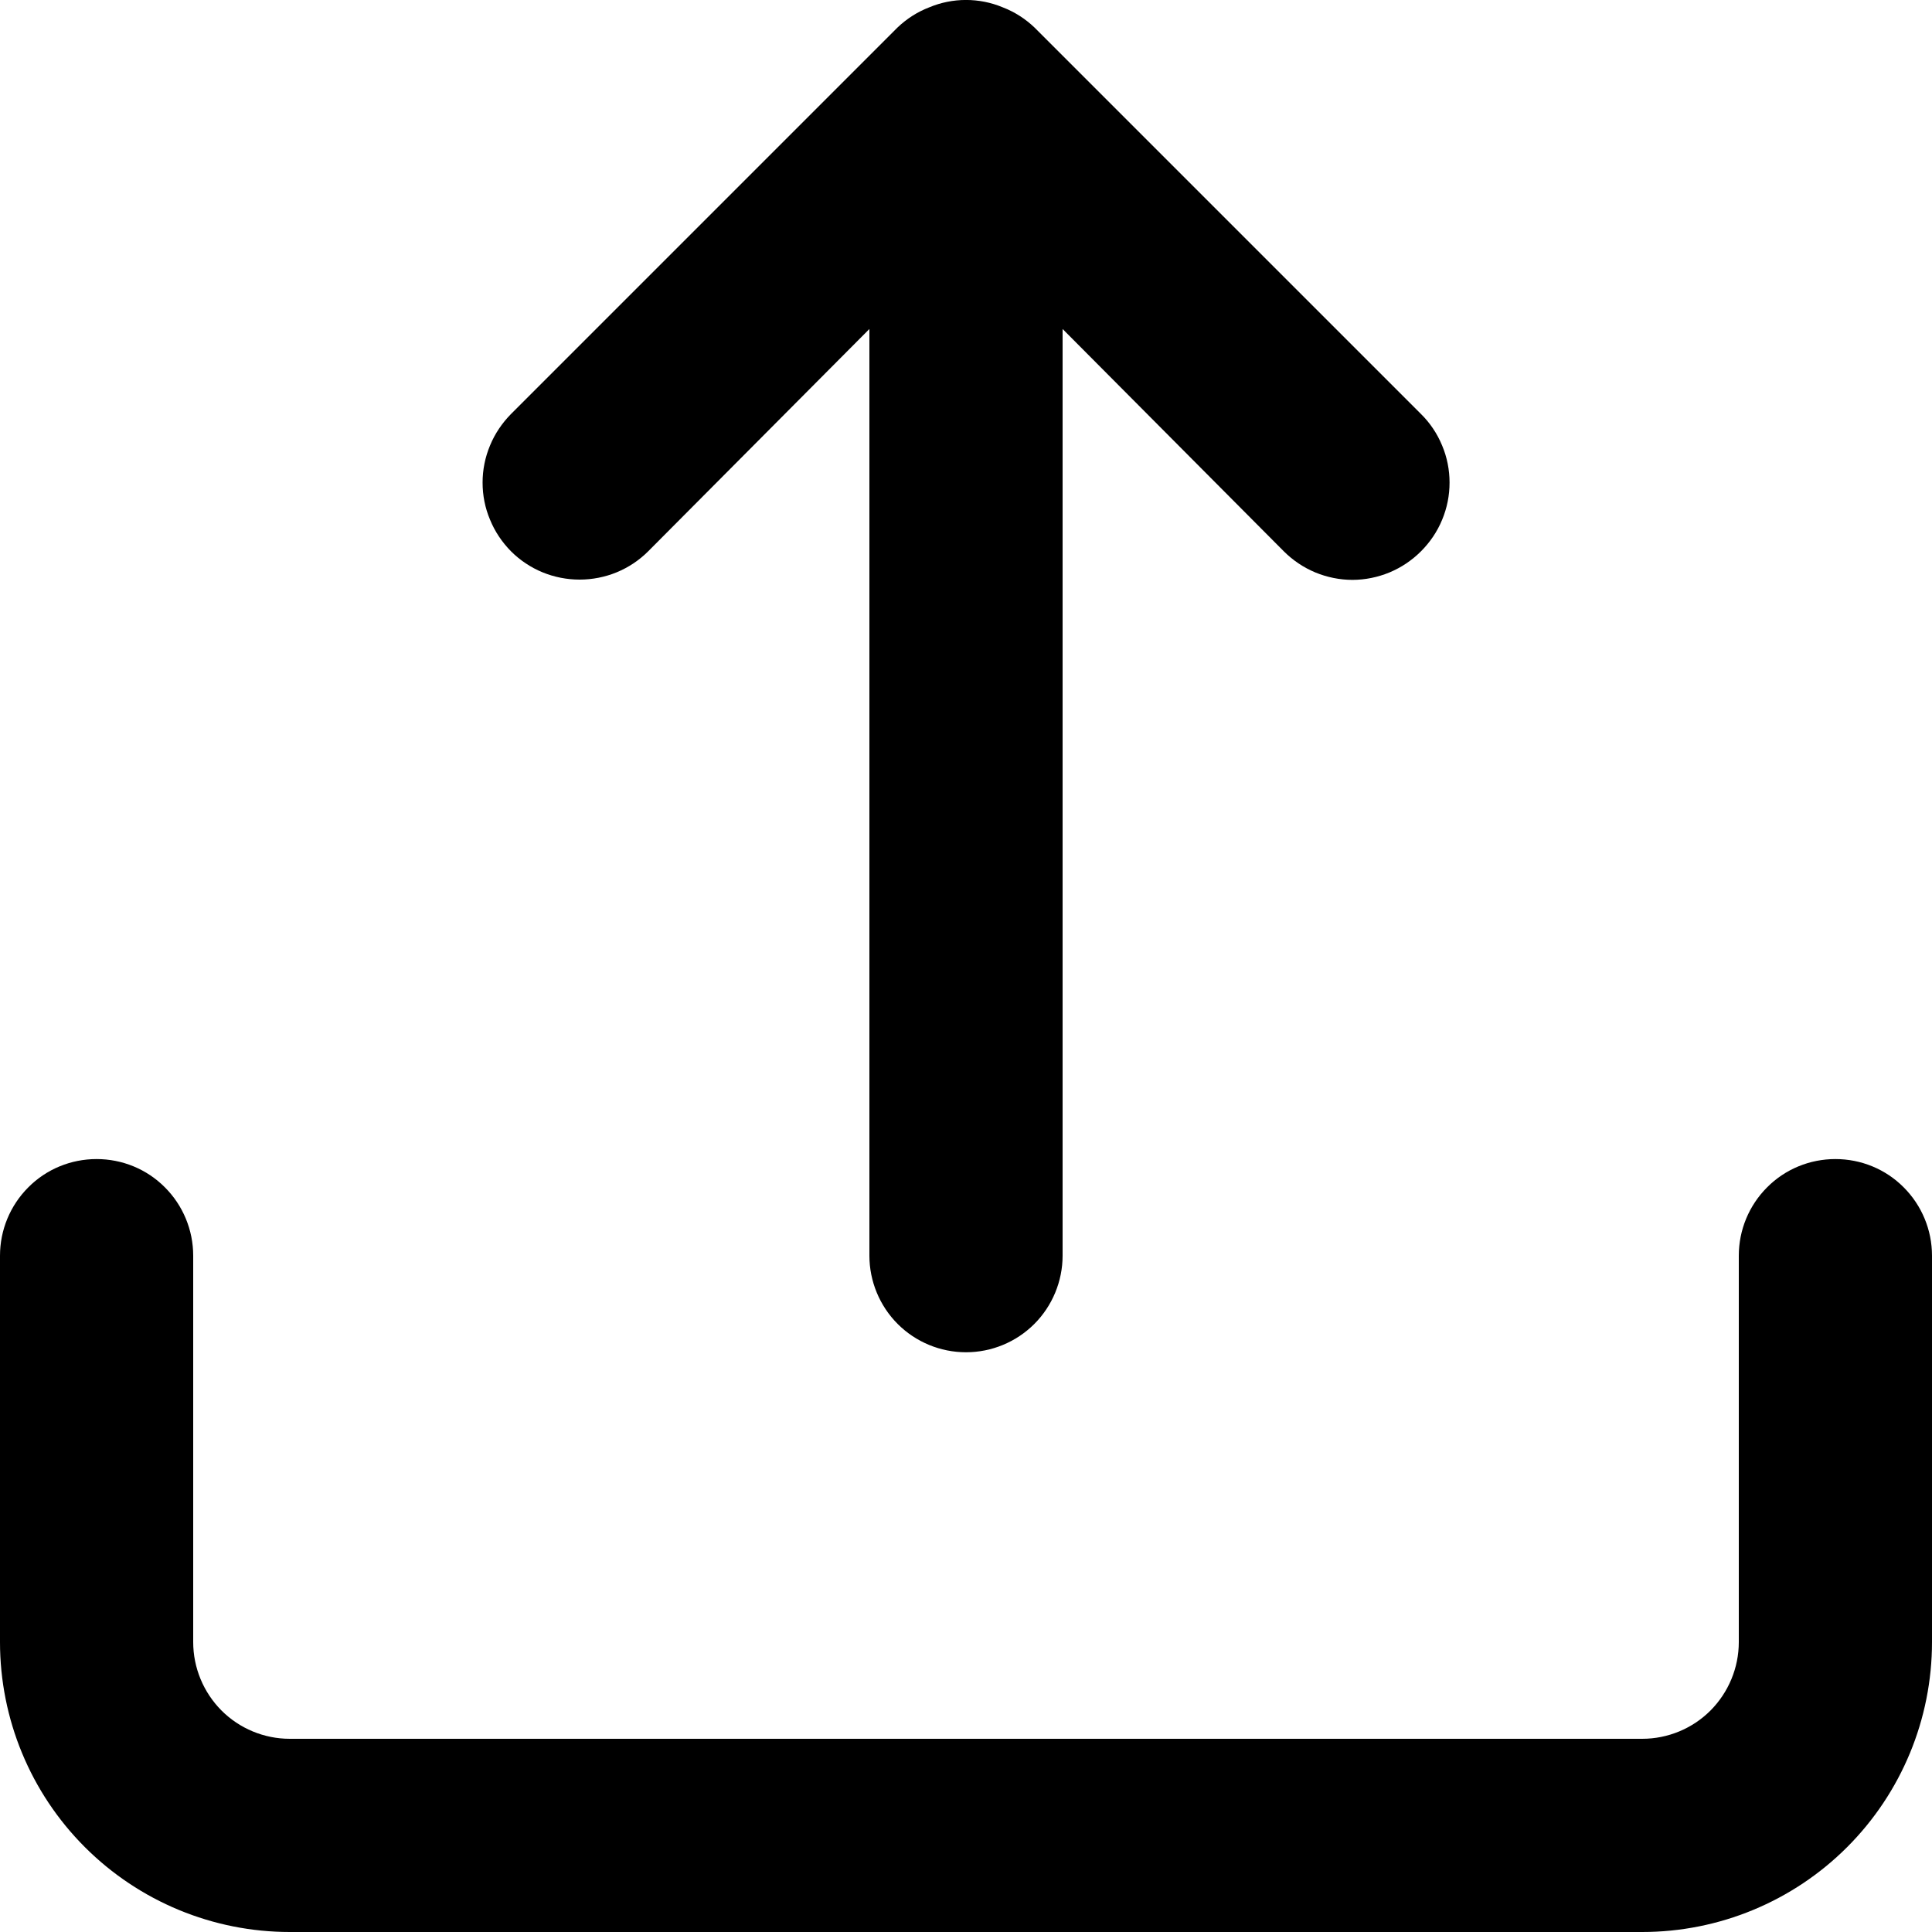
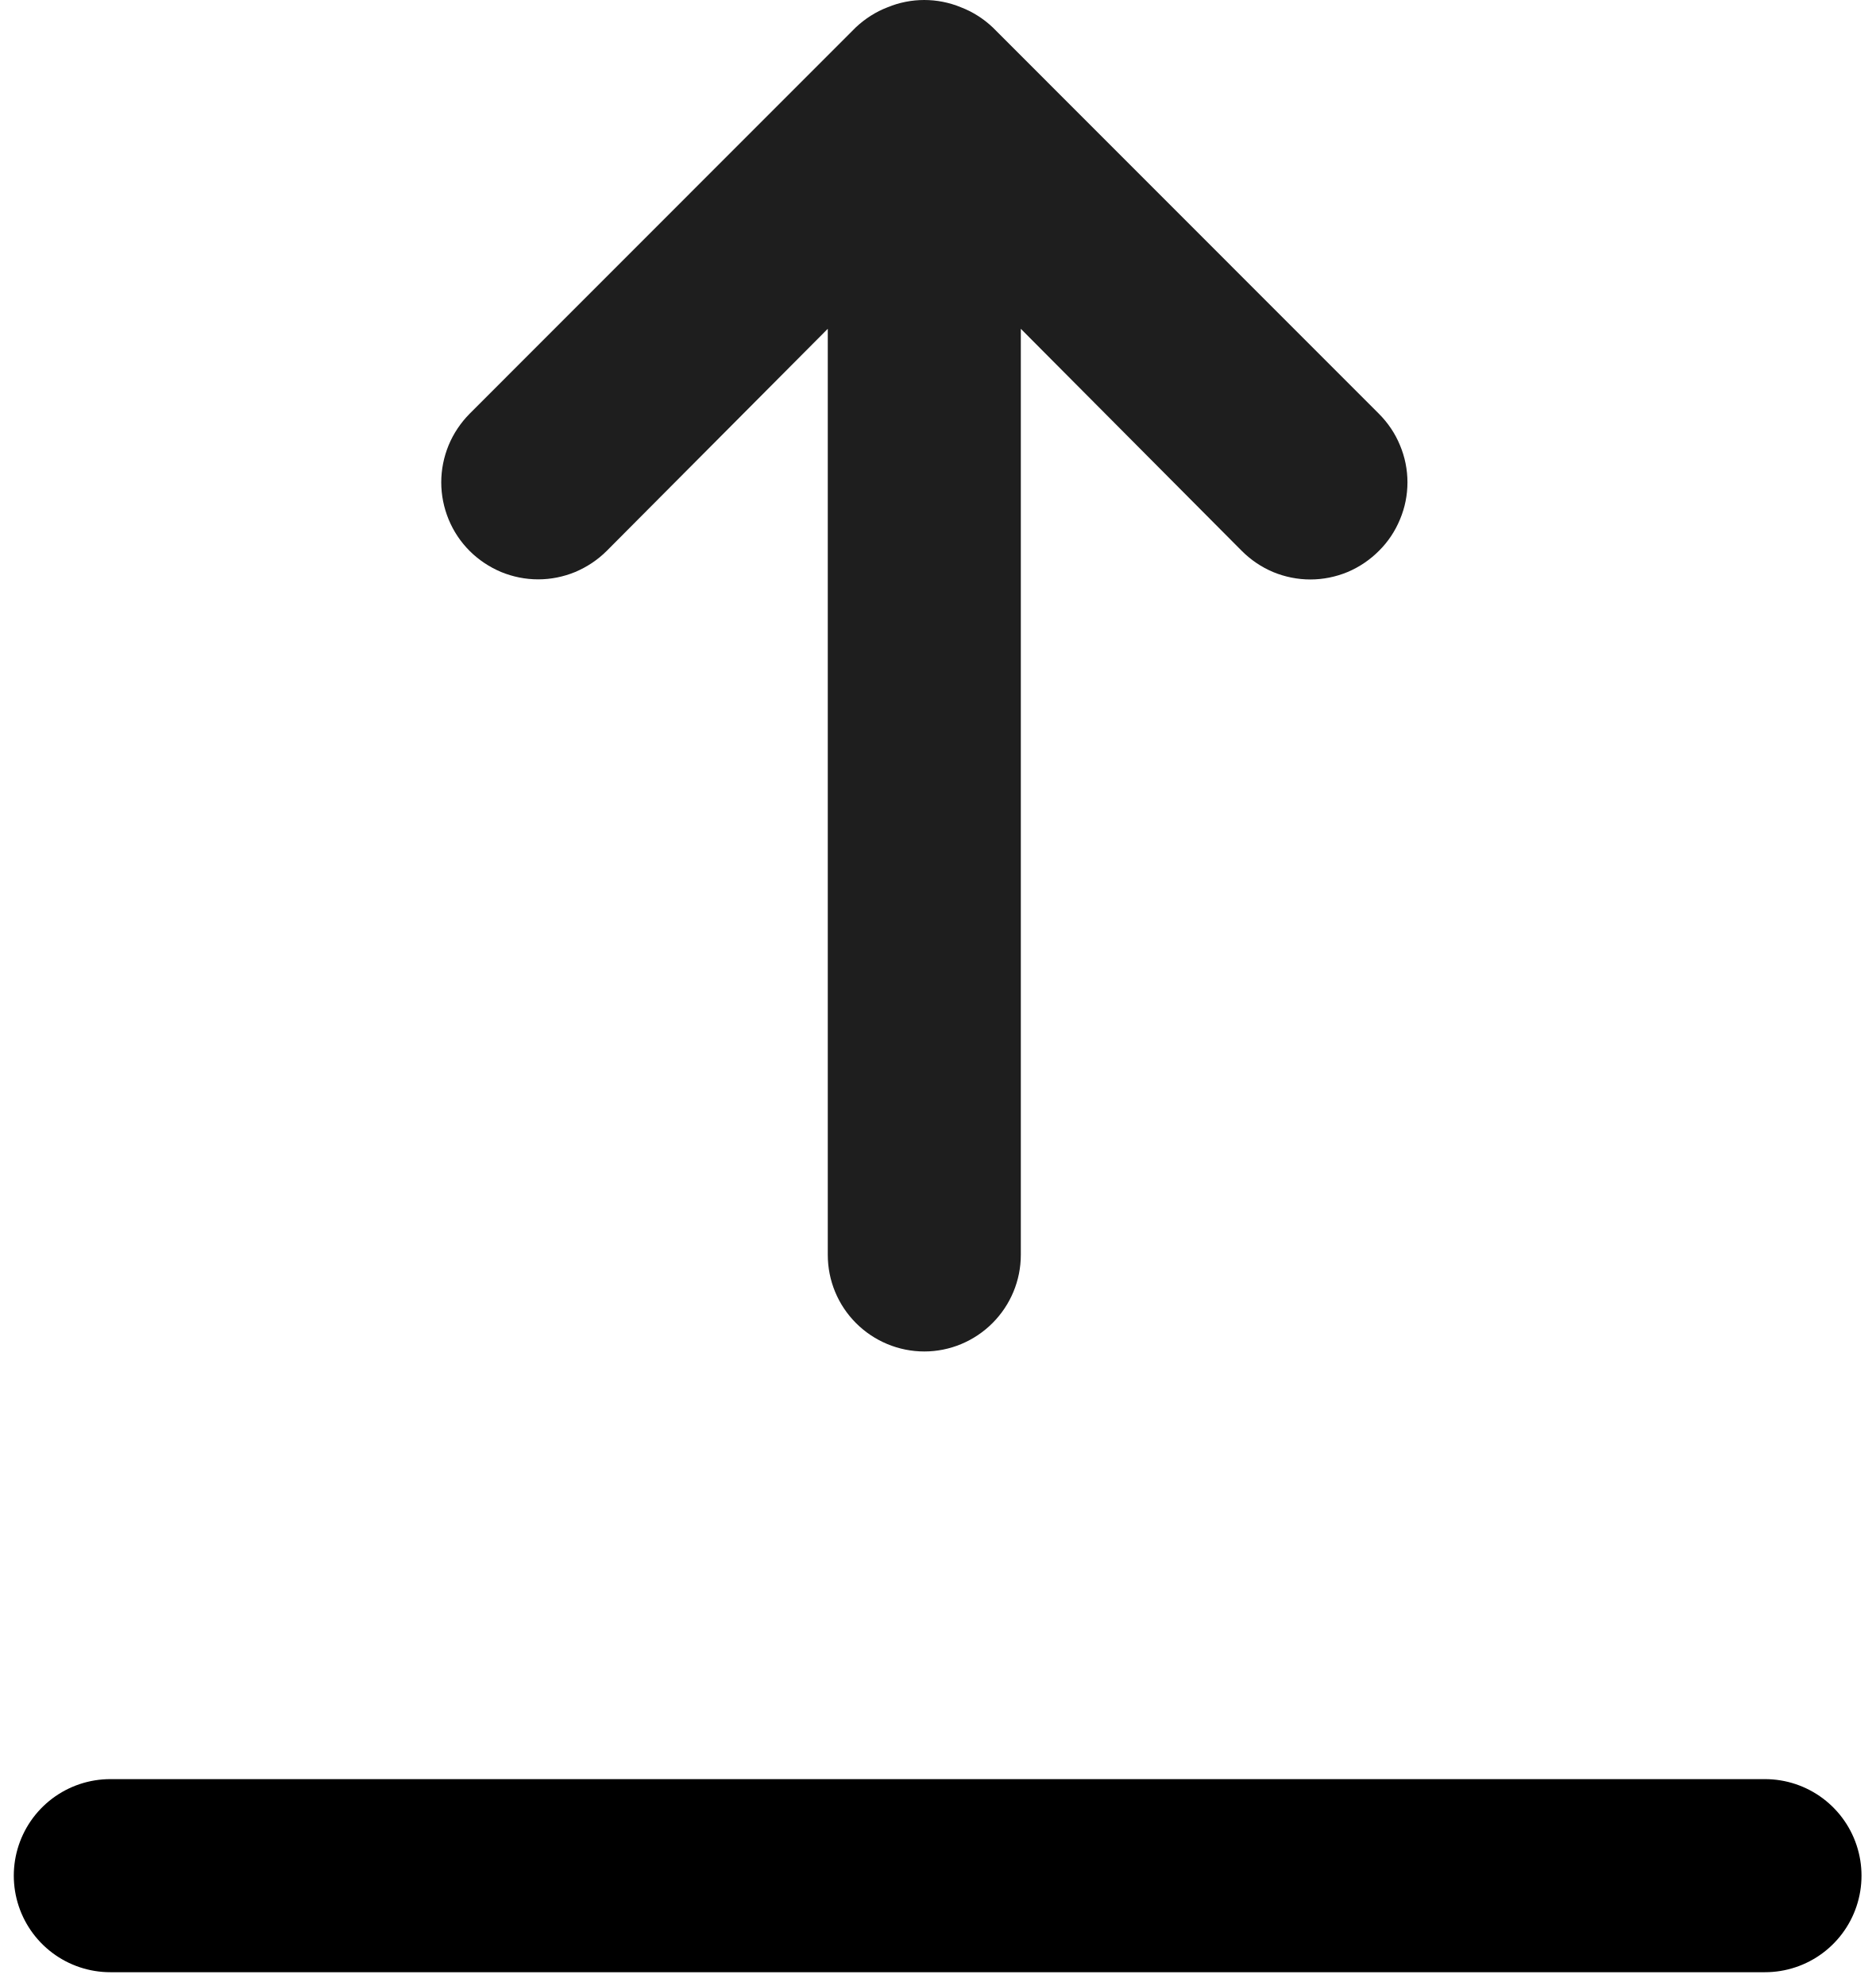
- <svg xmlns="http://www.w3.org/2000/svg" width="14" height="14" viewBox="0 0 14 14" fill="none">
-   <path d="M4.697 3.995L6.3 2.384V9.099C6.3 9.284 6.374 9.463 6.505 9.594C6.636 9.725 6.814 9.799 7 9.799C7.186 9.799 7.364 9.725 7.495 9.594C7.626 9.463 7.7 9.284 7.7 9.099V2.384L9.303 3.995C9.368 4.06 9.445 4.112 9.531 4.148C9.616 4.183 9.708 4.202 9.8 4.202C9.892 4.202 9.984 4.183 10.069 4.148C10.155 4.112 10.232 4.06 10.297 3.995C10.363 3.929 10.415 3.852 10.45 3.767C10.486 3.681 10.504 3.59 10.504 3.497C10.504 3.405 10.486 3.313 10.45 3.228C10.415 3.143 10.363 3.065 10.297 3L7.497 0.2C7.43 0.136 7.352 0.086 7.266 0.053C7.096 -0.018 6.904 -0.018 6.734 0.053C6.648 0.086 6.57 0.136 6.503 0.2L3.703 3C3.638 3.066 3.586 3.143 3.551 3.228C3.515 3.314 3.497 3.405 3.497 3.497C3.497 3.59 3.515 3.681 3.551 3.766C3.586 3.852 3.638 3.929 3.703 3.995C3.768 4.06 3.846 4.112 3.931 4.147C4.016 4.182 4.108 4.2 4.2 4.2C4.292 4.2 4.384 4.182 4.469 4.147C4.554 4.112 4.632 4.06 4.697 3.995ZM13.3 8.399C13.114 8.399 12.936 8.472 12.805 8.604C12.674 8.735 12.6 8.913 12.6 9.099V11.899C12.6 12.085 12.526 12.263 12.395 12.395C12.264 12.526 12.086 12.6 11.9 12.6H2.1C1.914 12.6 1.736 12.526 1.605 12.395C1.474 12.263 1.4 12.085 1.4 11.899V9.099C1.4 8.913 1.326 8.735 1.195 8.604C1.064 8.472 0.886 8.399 0.7 8.399C0.514 8.399 0.336 8.472 0.205 8.604C0.074 8.735 0 8.913 0 9.099V11.899C0 12.457 0.221 12.991 0.615 13.385C1.009 13.779 1.543 14 2.1 14H11.9C12.457 14 12.991 13.779 13.385 13.385C13.779 12.991 14 12.457 14 11.899V9.099C14 8.913 13.926 8.735 13.795 8.604C13.664 8.472 13.486 8.399 13.3 8.399Z" fill="black" />
+ <svg xmlns="http://www.w3.org/2000/svg" width="17" height="18" viewBox="0 0 17 18" fill="none">
+   <path d="M5.5 4.993L7.504 2.98V11.373C7.504 11.606 7.596 11.828 7.76 11.992C7.924 12.156 8.147 12.249 8.379 12.249C8.611 12.249 8.833 12.156 8.997 11.992C9.161 11.828 9.254 11.606 9.254 11.373V2.98L11.257 4.993C11.339 5.075 11.435 5.14 11.542 5.185C11.649 5.229 11.763 5.252 11.879 5.252C11.994 5.252 12.108 5.229 12.215 5.185C12.322 5.14 12.418 5.075 12.5 4.993C12.582 4.912 12.647 4.815 12.691 4.708C12.736 4.602 12.759 4.487 12.759 4.372C12.759 4.256 12.736 4.142 12.691 4.035C12.647 3.928 12.582 3.832 12.5 3.75L9 0.249C8.917 0.17 8.818 0.107 8.711 0.066C8.498 -0.022 8.259 -0.022 8.046 0.066C7.939 0.107 7.841 0.17 7.757 0.249L4.257 3.75C4.176 3.832 4.111 3.929 4.067 4.035C4.023 4.142 4 4.256 4 4.372C4 4.487 4.023 4.601 4.067 4.708C4.111 4.815 4.176 4.912 4.257 4.993C4.339 5.075 4.436 5.139 4.542 5.184C4.649 5.228 4.763 5.251 4.879 5.251C4.994 5.251 5.108 5.228 5.215 5.184C5.321 5.139 5.418 5.075 5.5 4.993Z" fill="#1E1E1E" />
+   <path d="M16 17L1 17" stroke="black" stroke-width="1.75" stroke-linecap="round" />
</svg>
